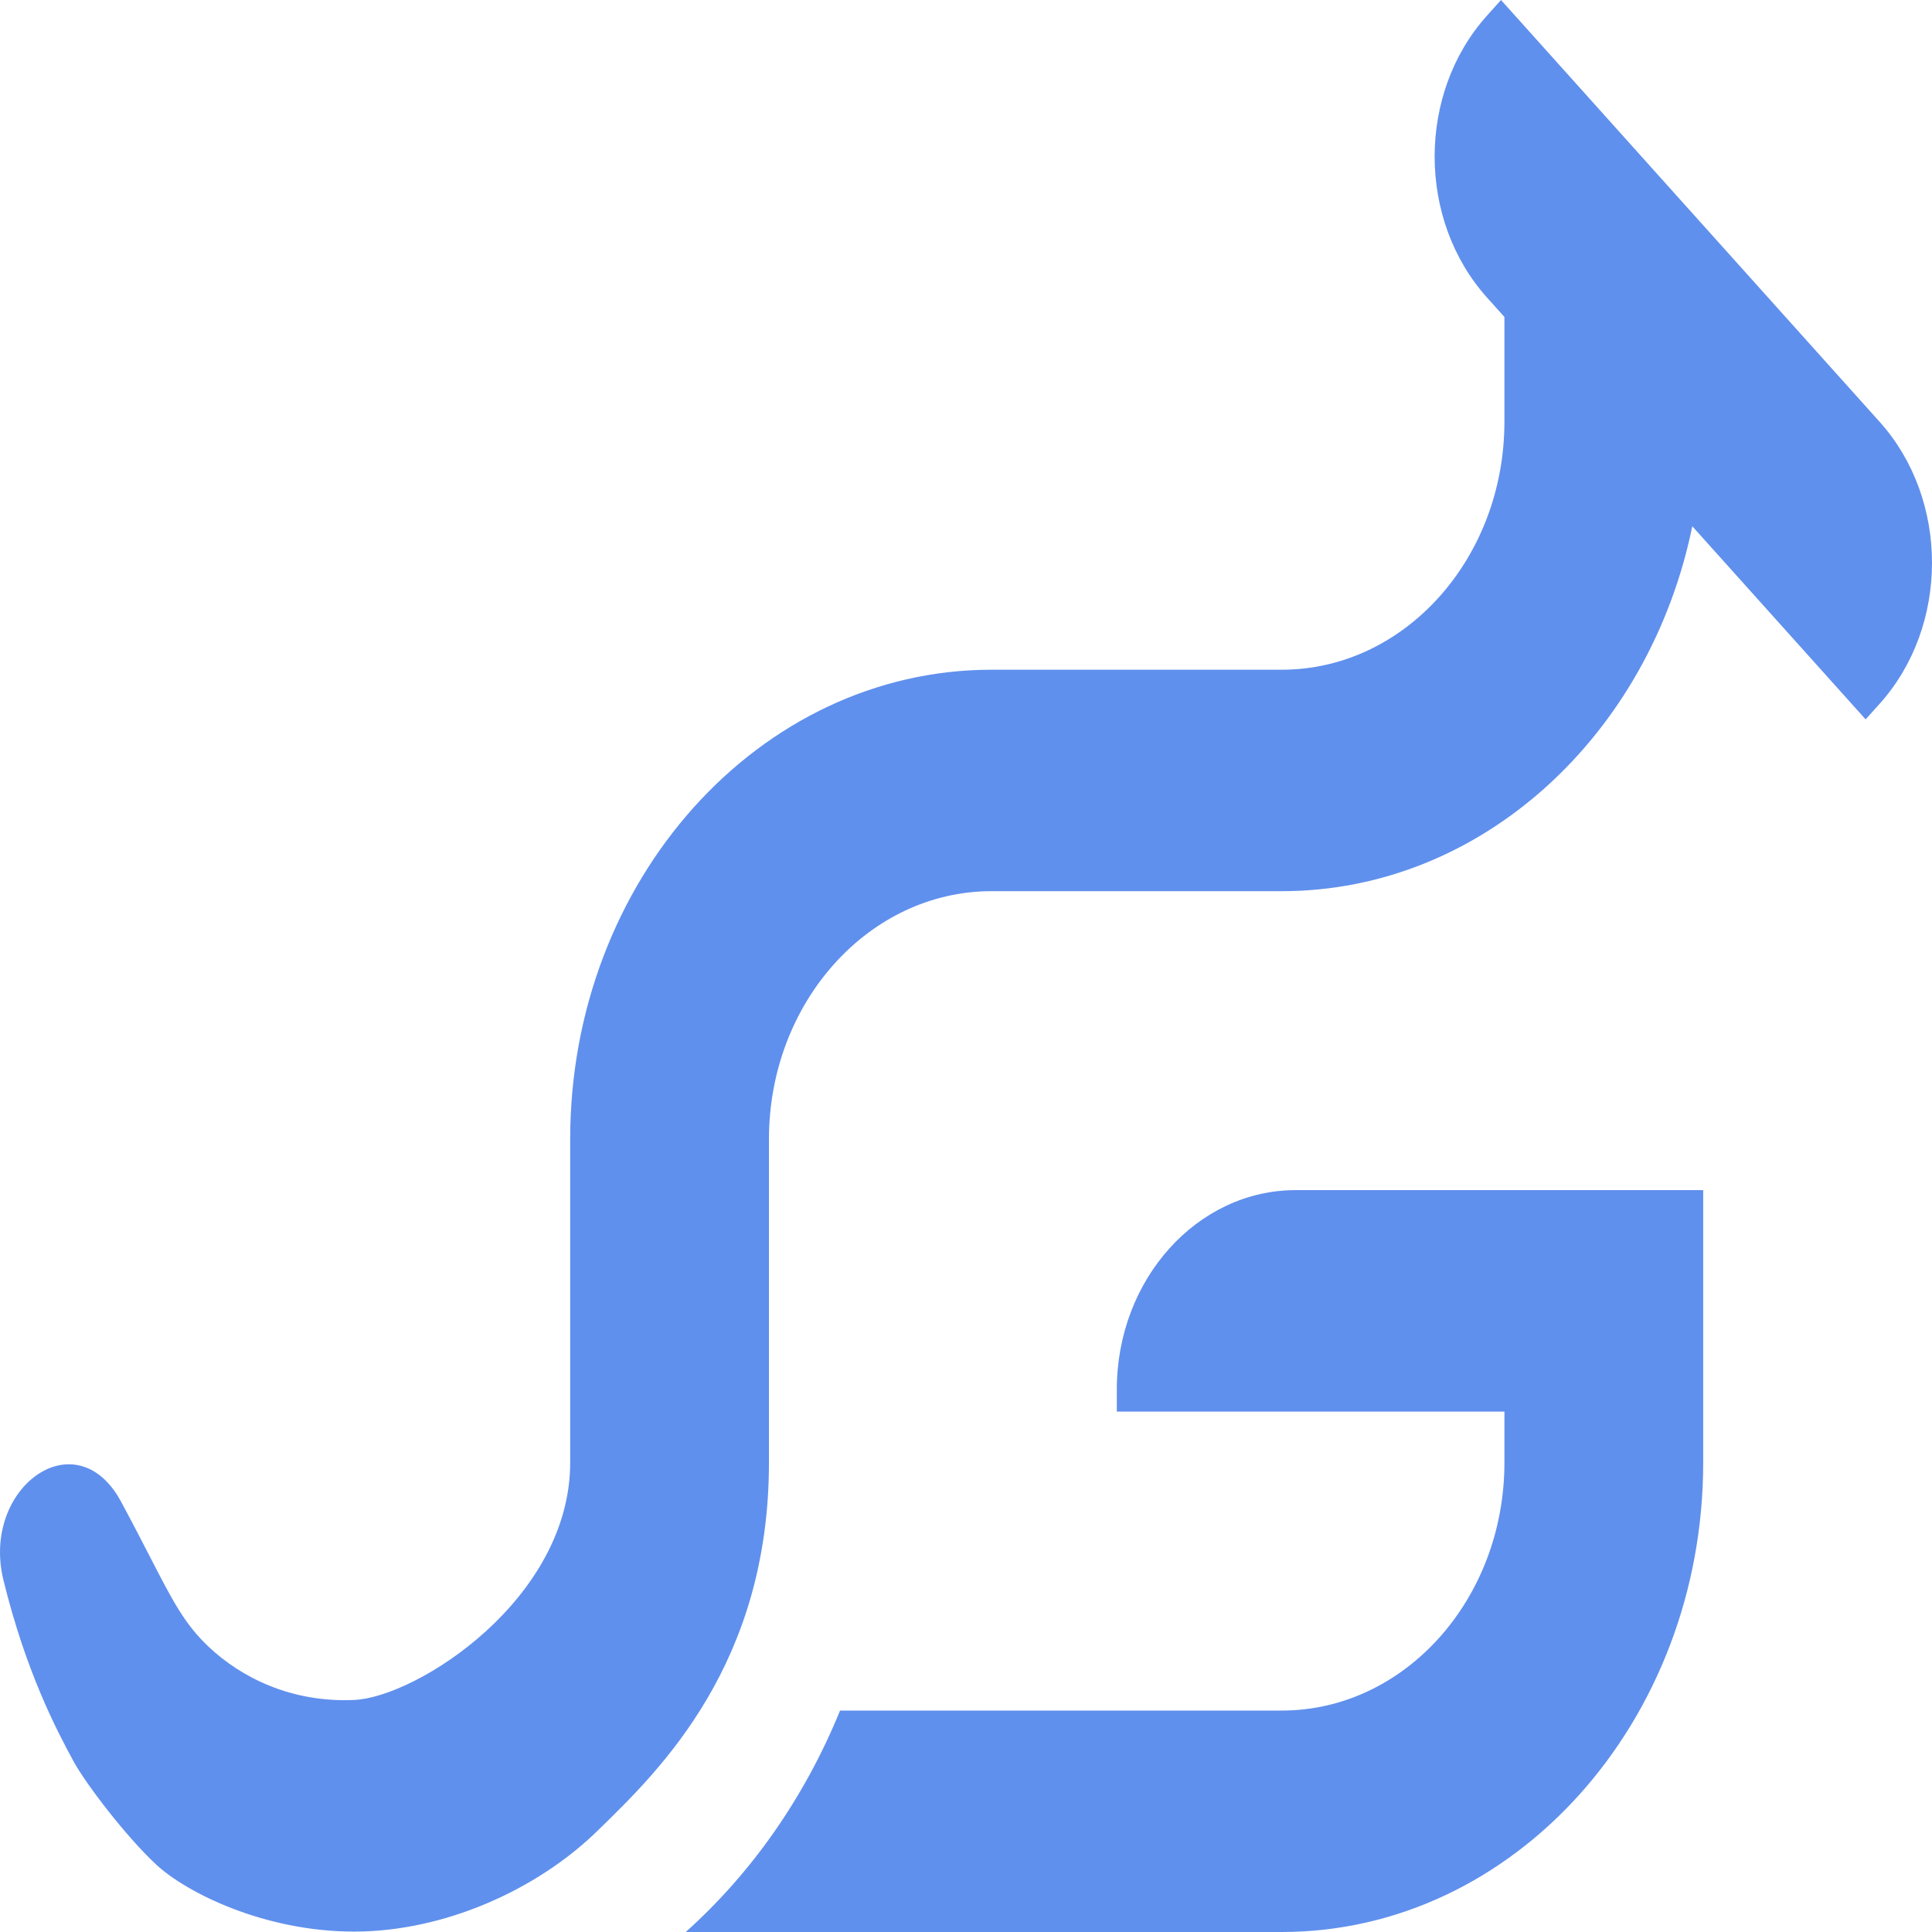
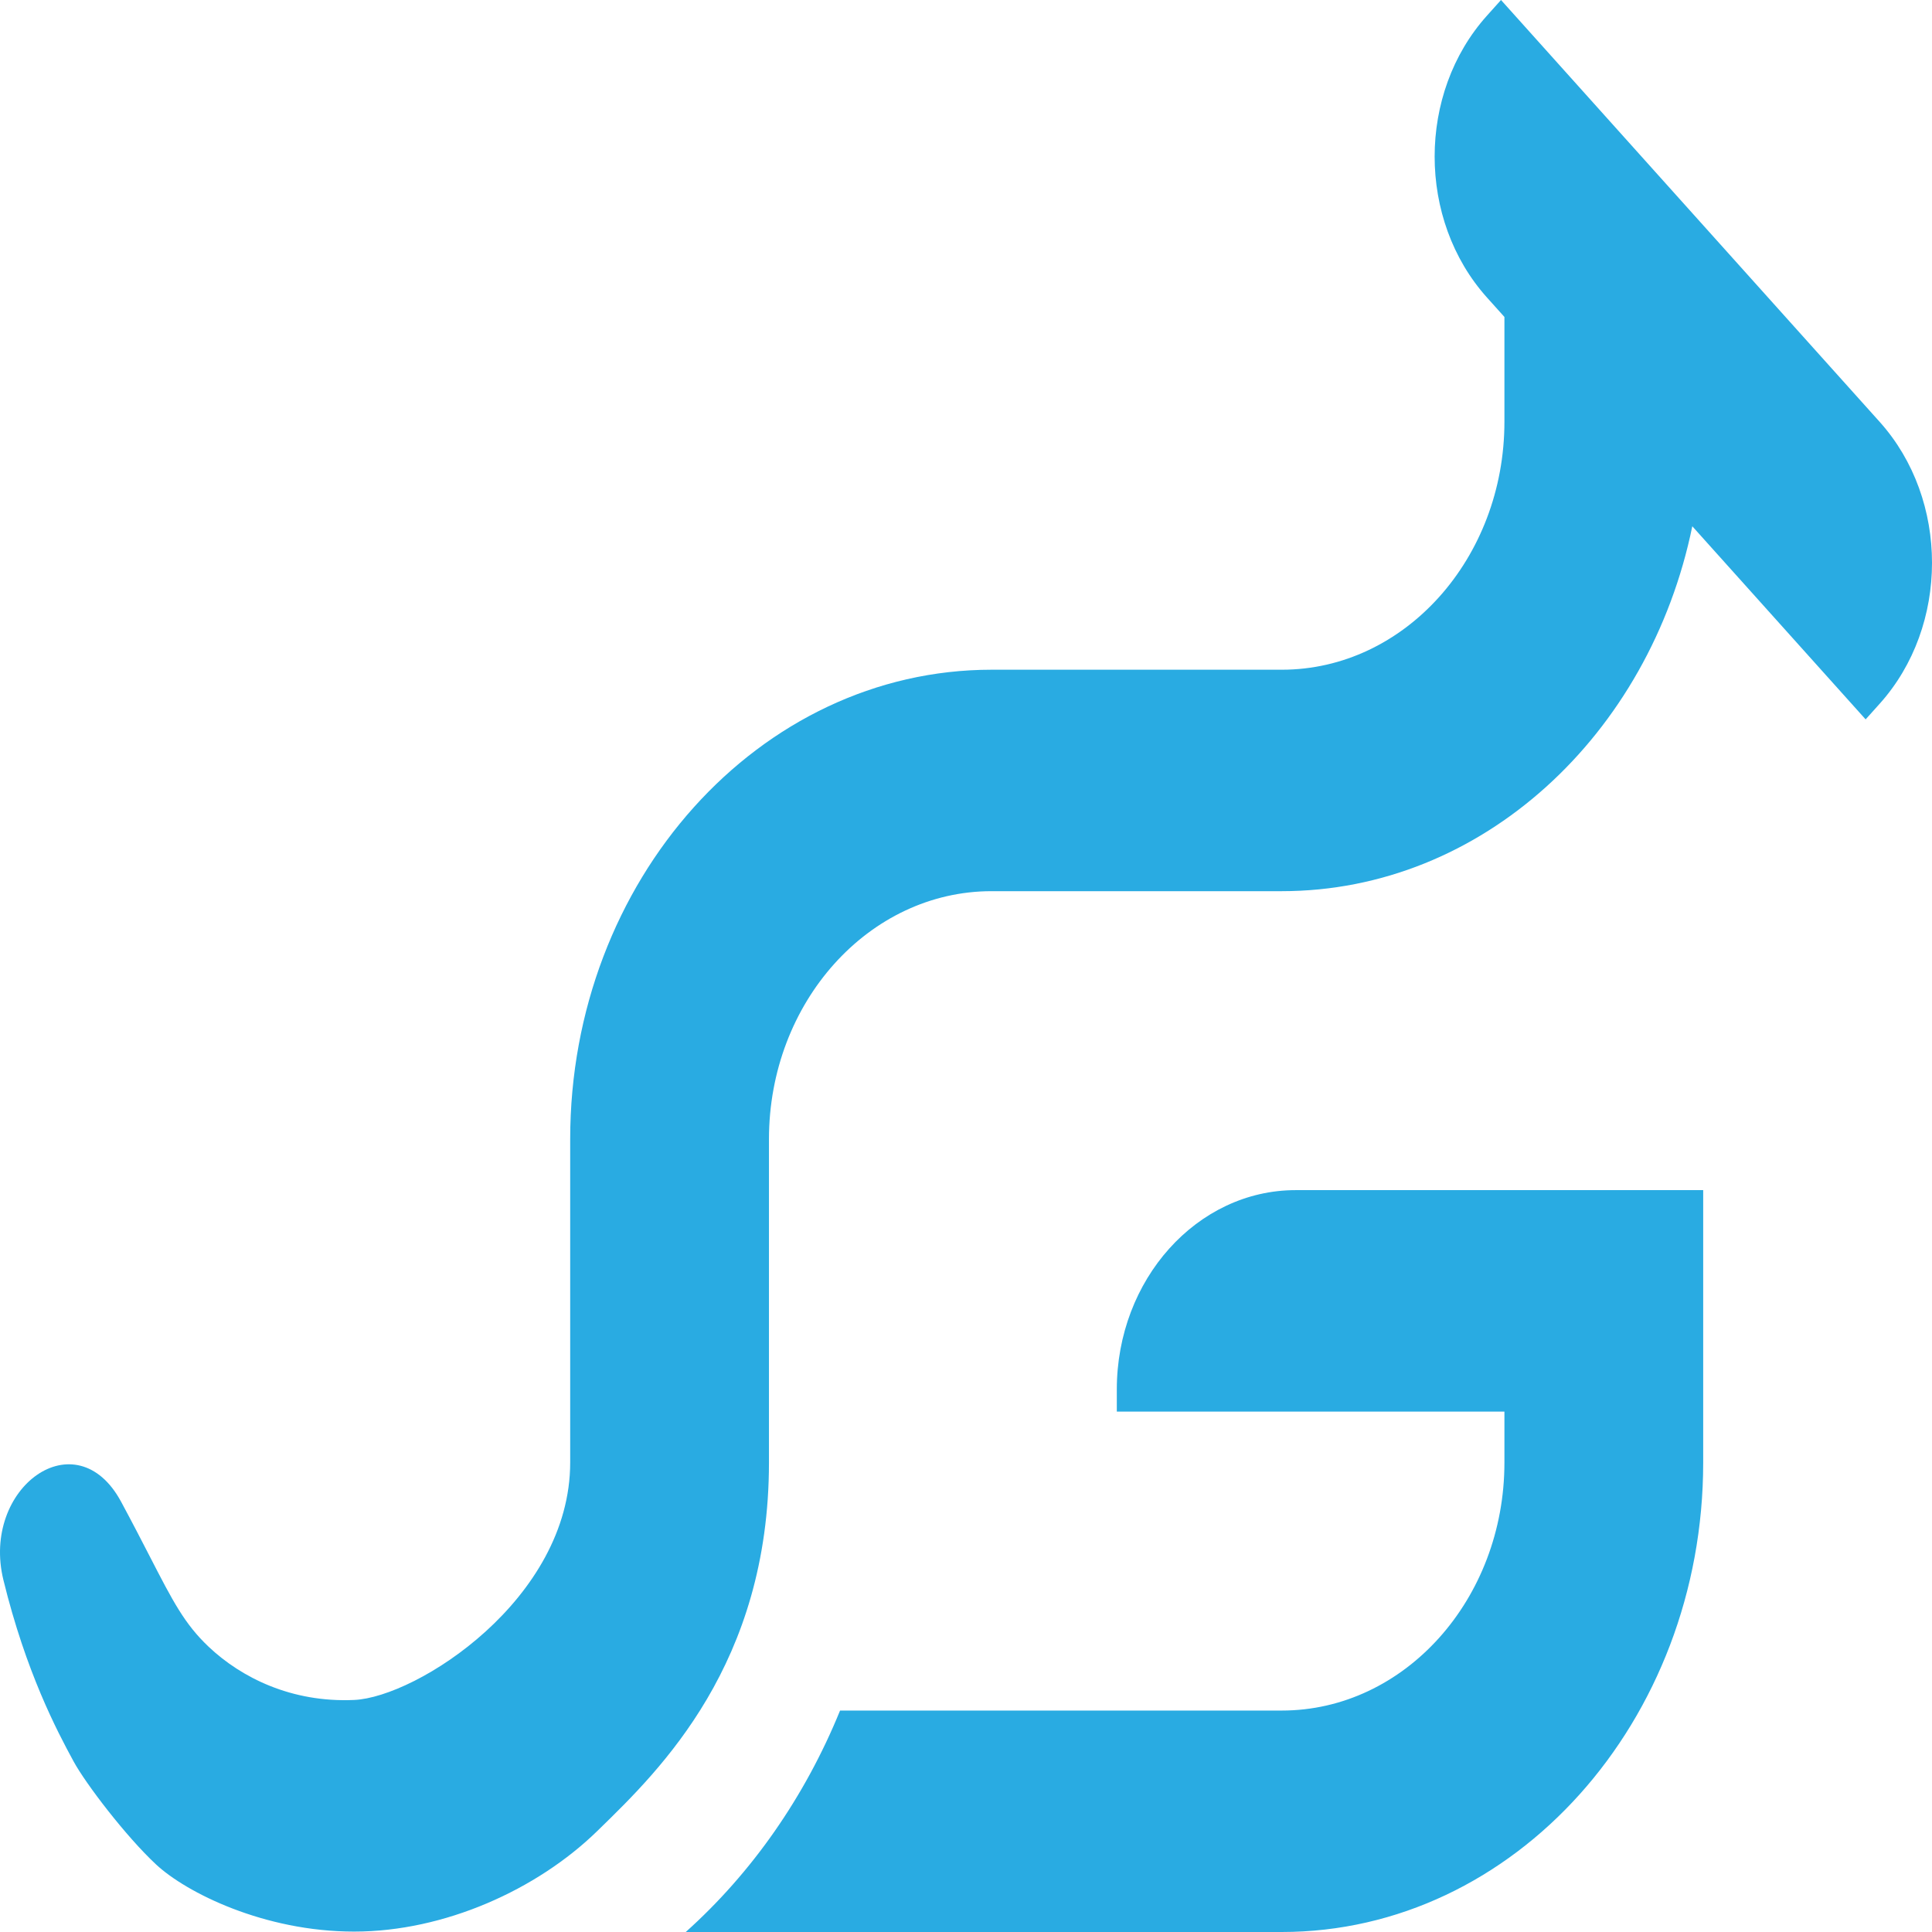
- <svg xmlns="http://www.w3.org/2000/svg" width="469" height="469" viewBox="0 0 469 469" fill="none">
-   <path fill-rule="evenodd" clip-rule="evenodd" d="M364.375 0L456.301 102.414C473.233 121.278 473.233 151.966 456.301 170.83L452.889 174.631L410.812 127.753C400.418 178.4 359.73 216.335 311.165 216.335H240.707C210.911 216.335 186.667 243.348 186.667 276.543V355.037C186.667 403.891 160.27 429.604 145.547 443.945C145.351 444.136 145.157 444.325 144.965 444.512C130.368 458.739 107.866 468.901 85.971 468.901C64.077 468.901 45.223 459.416 37.925 452.642C30.627 445.867 20.802 432.995 17.855 427.576C13.804 420.124 6.3 405.897 0.826 383.541C-4.647 361.185 18.463 344.249 29.411 364.572C32.218 369.784 34.465 374.15 36.389 377.886C41.966 388.718 44.818 394.259 50.697 399.8C58.603 407.252 70.767 413.349 85.971 412.672C101.176 411.994 138.415 388.232 138.415 355.037V276.543C138.415 213.702 184.301 162.577 240.707 162.577H311.165C340.958 162.577 365.204 135.567 365.204 102.372V76.942L360.964 72.217C344.031 53.353 344.031 22.661 360.964 3.801L364.375 0ZM271.11 342.669V337.293C271.11 310.614 290.59 288.908 314.533 288.908H413.457V355.038C413.457 417.878 367.571 469 311.165 469H166.468C182.451 454.683 195.356 436.289 203.928 415.242H311.165C340.958 415.242 365.205 388.229 365.205 355.038V342.669H271.11Z" fill="#6090ED" />
+ <svg xmlns="http://www.w3.org/2000/svg" width="1000" height="1000" viewBox="0 0 1000 1000" fill="none">
+   <path fill-rule="evenodd" clip-rule="evenodd" d="M776.919 0L972.923 218.366C1009.03 258.589 1009.03 324.022 972.923 364.244L965.649 372.348L875.932 272.395C853.77 380.385 767.016 461.268 663.465 461.268H513.234C449.703 461.268 398.012 518.865 398.012 589.644V757.008C398.012 861.174 341.726 916 310.335 946.577C309.917 946.985 309.503 947.388 309.093 947.787C277.971 978.121 229.991 999.788 183.308 999.788C136.624 999.788 96.425 979.565 80.864 965.121C65.303 950.676 44.353 923.231 38.071 911.675C29.432 895.786 13.432 865.452 1.761 817.785C-9.909 770.118 39.367 734.006 62.709 777.34C68.695 788.453 73.487 797.761 77.588 805.727C89.479 828.824 95.561 840.638 108.096 852.452C124.954 868.341 150.889 881.342 183.308 879.897C215.727 878.453 295.128 827.787 295.128 757.008V589.644C295.128 455.654 392.966 346.646 513.234 346.646H663.465C726.989 346.646 778.687 289.056 778.687 218.277V164.056L769.645 153.981C733.542 113.759 733.542 48.319 769.645 8.104L776.919 0ZM578.059 730.639V719.174C578.059 662.291 619.594 616.01 670.646 616.01H881.571V757.01C881.571 890.999 783.733 1000 663.465 1000H354.941C389.022 969.473 416.537 930.255 434.815 885.378H663.465C726.989 885.378 778.688 827.781 778.688 757.01V730.639H578.059Z" fill="#29ABE2" />
</svg>
